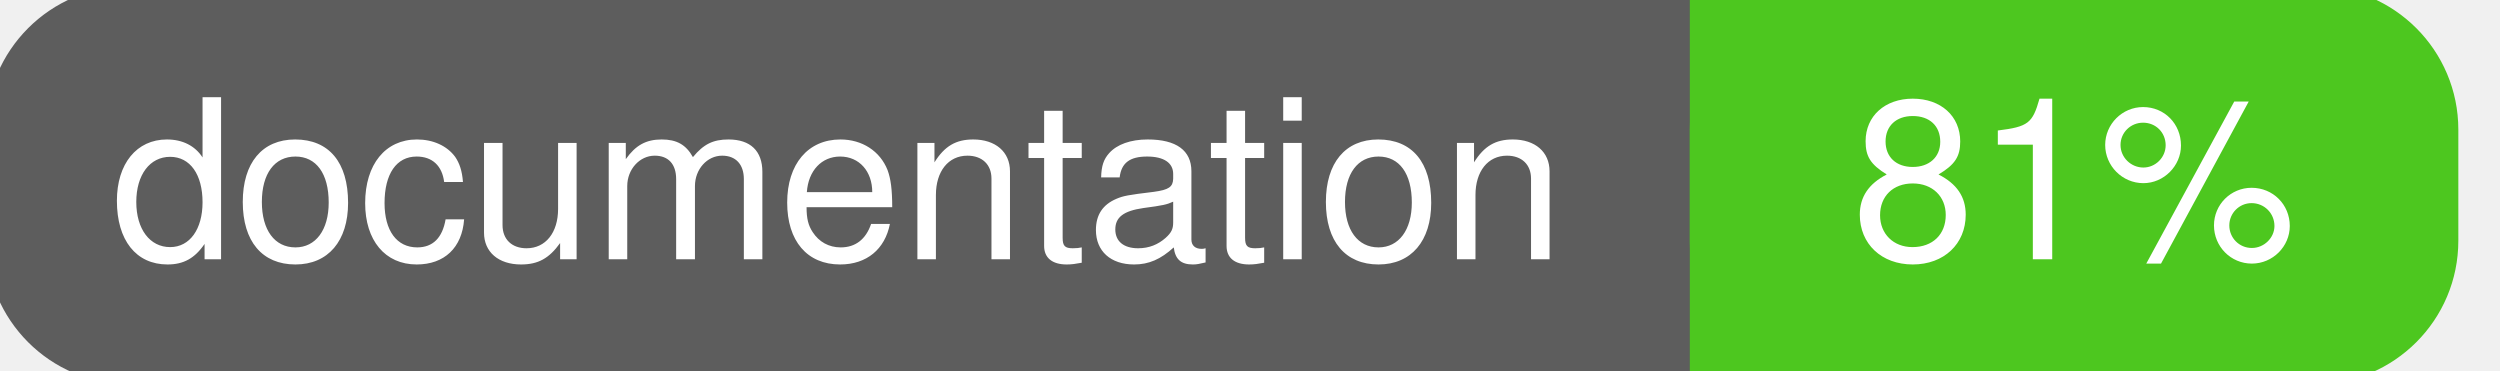
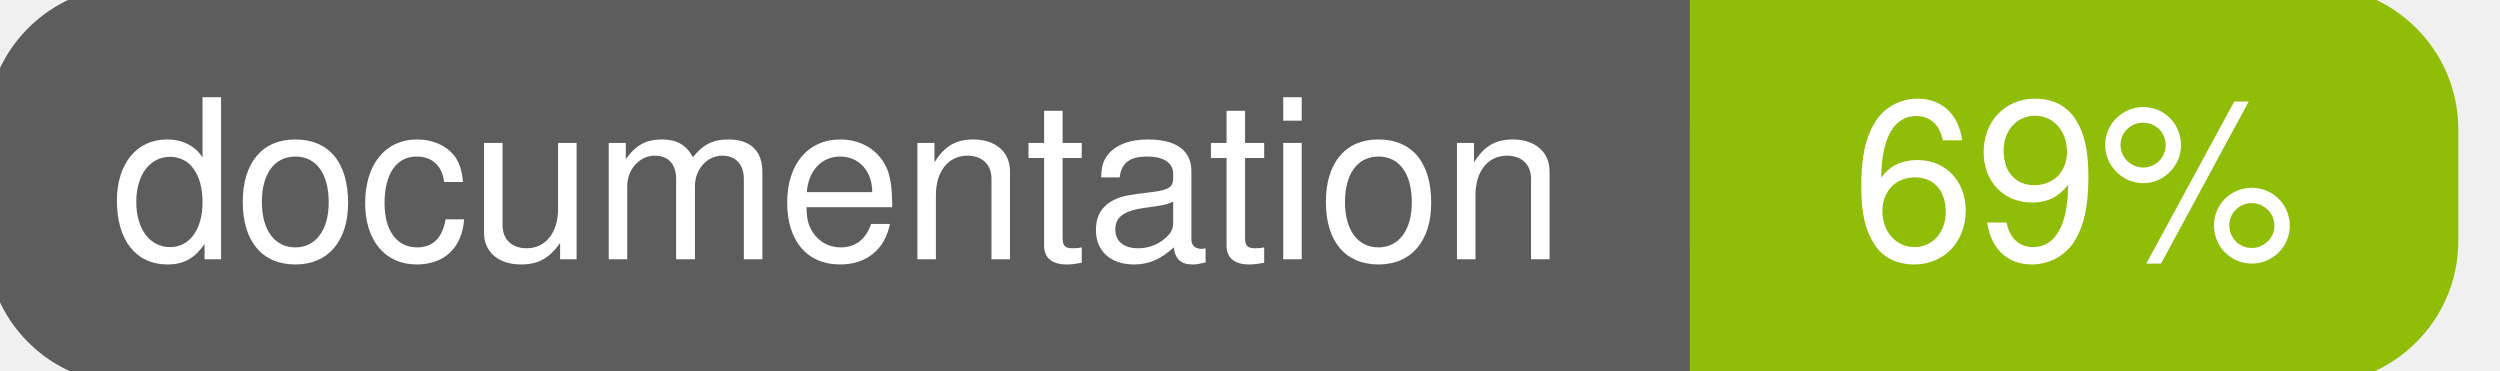
<svg xmlns="http://www.w3.org/2000/svg" width="135" height="20">
  <g>
    <rect id="svg_1" height="20" width="130" y="0" x="0" stroke-width="1.5" stroke="#5d5d5d" fill="#5d5d5d" rx="7" ry="7" />
-     <rect id="svg_2" height="20" width="40" y="0" x="92" stroke-width="1.5" stroke="#4dc71f" fill="#4dc71f" rx="7" ry="7" />
-     <rect id="svg_3" height="20" width="22" y="0" x="92" stroke-width="1.5" stroke="#4dc71f" fill="#4dc71f" />
+     <rect id="svg_2" height="20" width="40" y="0" x="92" stroke-width="1.5" stroke="#8fbd08" fill="#8fbd08" rx="7" ry="7" />
+     <rect id="svg_3" height="20" width="22" y="0" x="92" stroke-width="1.5" stroke="#8fbd08" fill="#8fbd08" />
    <text xml:space="preserve" text-anchor="start" font-family="Helvetica, Arial, sans-serif" font-size="12" id="svg_4" y="14" x="6" stroke-width="0" stroke="#5d5d5d" fill="#ffffff">documentation</text>
-     <text xml:space="preserve" text-anchor="middle" font-family="Helvetica, Arial, sans-serif" font-size="12" id="svg_5" y="14" x="112" stroke-width="0" stroke="#5d5d5d" fill="#ffffff" style="text-anchor: middle">81%</text>
+     <text xml:space="preserve" text-anchor="middle" font-family="Helvetica, Arial, sans-serif" font-size="12" id="svg_5" y="14" x="112" stroke-width="0" stroke="#5d5d5d" fill="#ffffff" style="text-anchor: middle">69%</text>
  </g>
</svg>
